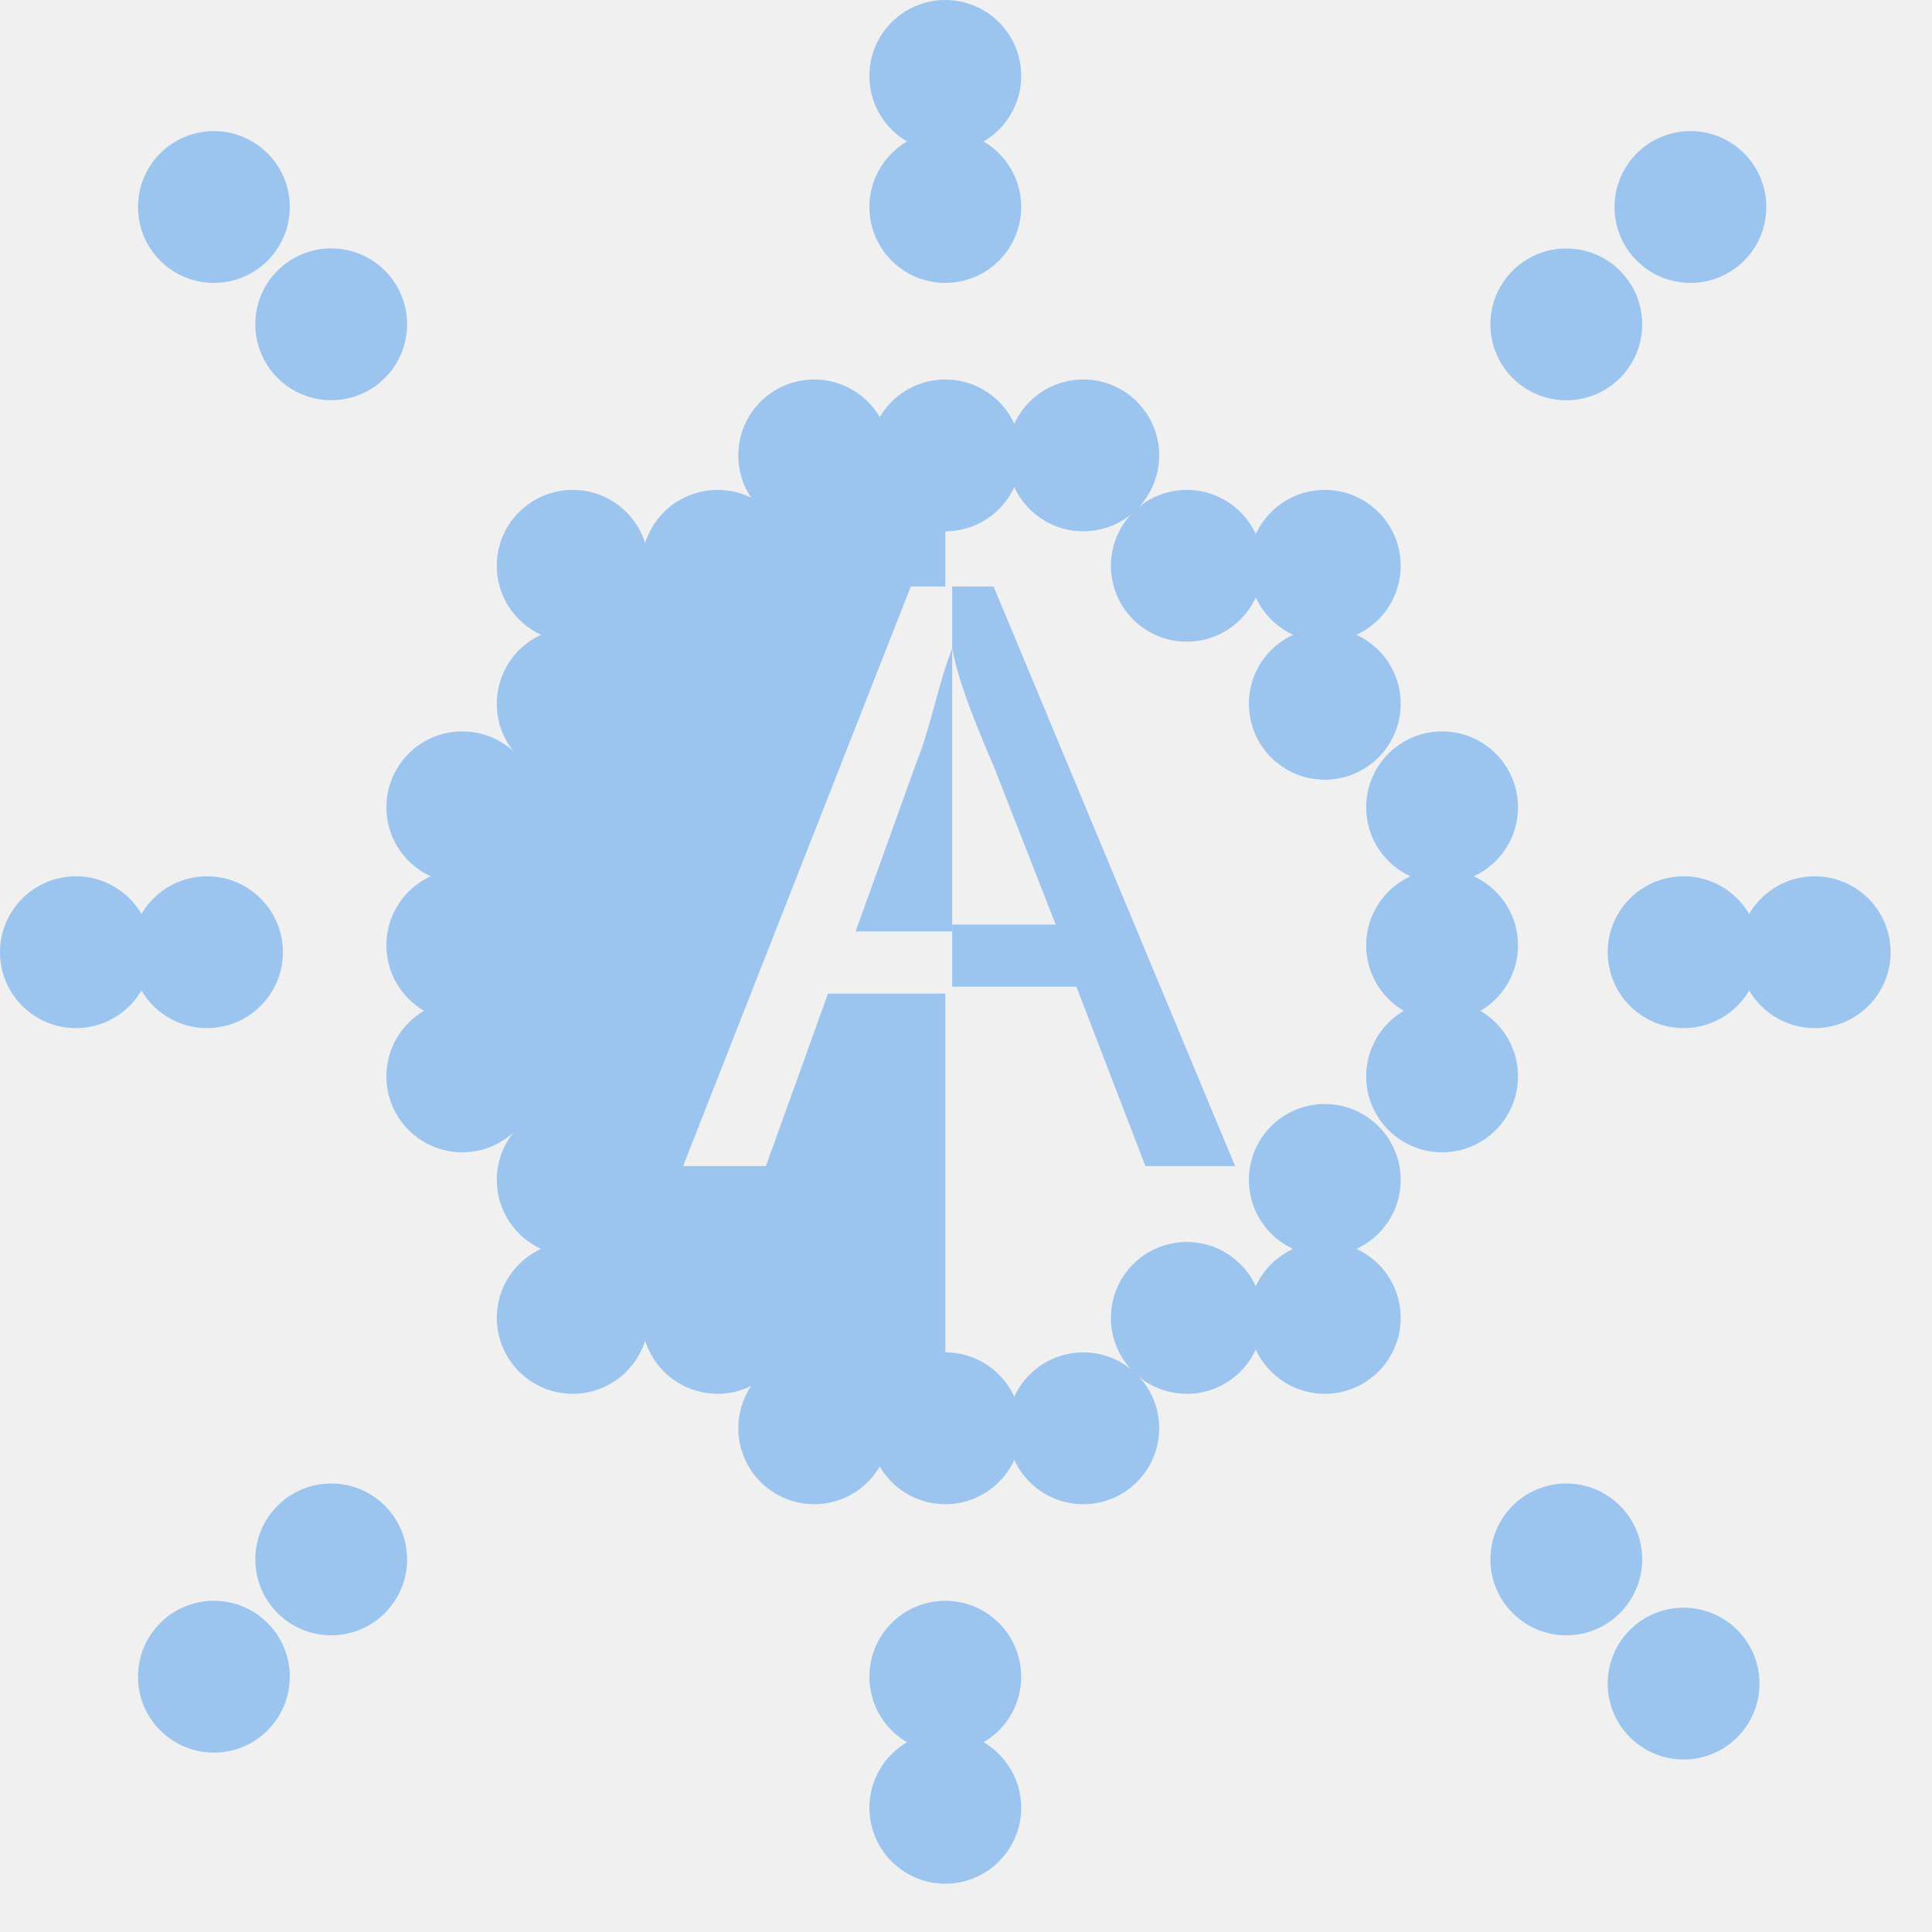
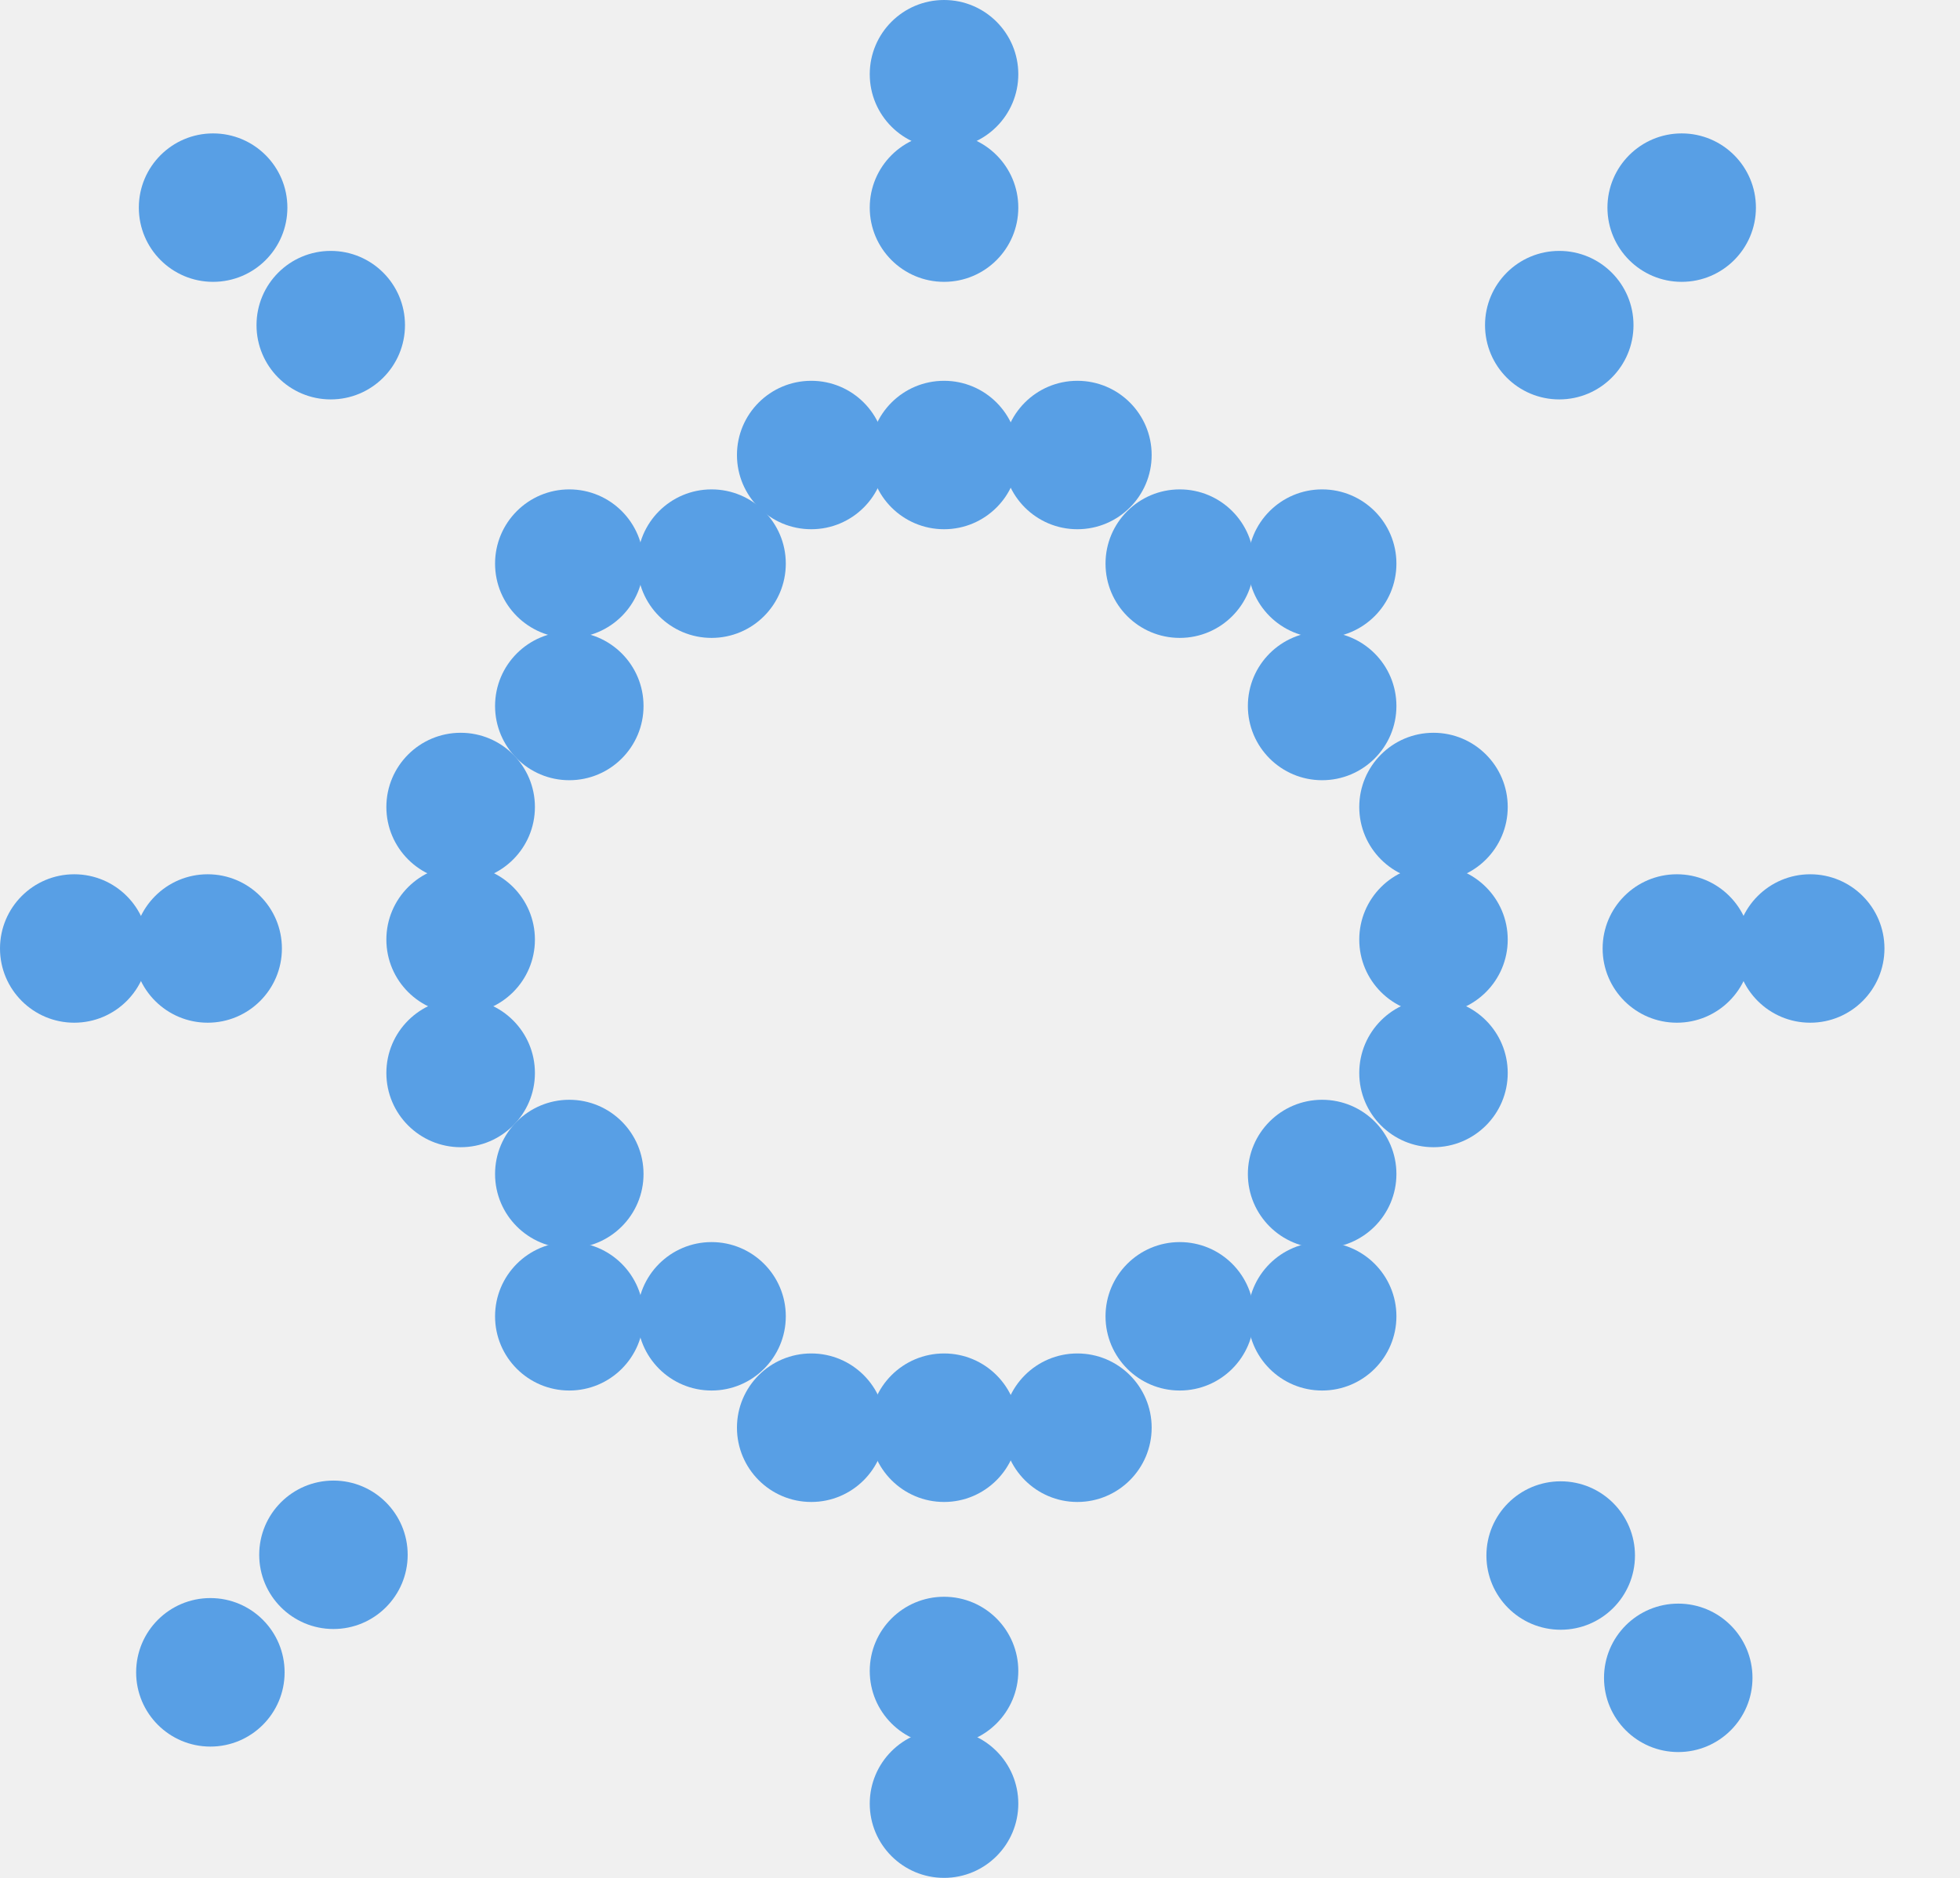
- <svg xmlns="http://www.w3.org/2000/svg" width="28" height="28" viewBox="0 0 28 28" fill="none">
-   <path d="M3.1 4.1C3.708 4.1 4.2 3.608 4.2 3C4.2 2.393 3.708 1.9 3.1 1.9C2.492 1.9 2 2.393 2 3C2 3.608 2.492 4.1 3.1 4.1Z" fill="#9BC5EF" />
-   <path d="M13.7 2.2C14.307 2.2 14.8 1.708 14.8 1.1C14.8 0.492 14.307 0 13.7 0C13.092 0 12.6 0.492 12.6 1.1C12.6 1.708 13.092 2.2 13.7 2.2Z" fill="#9BC5EF" />
-   <path d="M13.7 4.1C14.307 4.1 14.8 3.608 14.8 3C14.8 2.393 14.307 1.9 13.7 1.9C13.092 1.9 12.6 2.393 12.6 3C12.6 3.608 13.092 4.1 13.7 4.1Z" fill="#9BC5EF" />
-   <path d="M11.8 7.7C12.408 7.7 12.9 7.208 12.9 6.6C12.9 5.992 12.408 5.5 11.8 5.5C11.193 5.5 10.7 5.992 10.7 6.6C10.7 7.208 11.193 7.7 11.8 7.7Z" fill="#9BC5EF" />
-   <path d="M10.4 9.3C11.007 9.3 11.5 8.807 11.5 8.2C11.5 7.592 11.007 7.1 10.4 7.1C9.792 7.1 9.3 7.592 9.3 8.2C9.3 8.807 9.792 9.3 10.4 9.3Z" fill="#9BC5EF" />
-   <path d="M8.3 9.3C8.908 9.3 9.4 8.807 9.4 8.2C9.4 7.592 8.908 7.1 8.3 7.1C7.693 7.1 7.2 7.592 7.2 8.2C7.2 8.807 7.693 9.3 8.3 9.3Z" fill="#9BC5EF" />
-   <path d="M8.3 11.3C8.908 11.3 9.4 10.807 9.4 10.2C9.4 9.592 8.908 9.1 8.3 9.1C7.693 9.1 7.2 9.592 7.2 10.2C7.2 10.807 7.693 11.3 8.3 11.3Z" fill="#9BC5EF" />
-   <path d="M19.2 11.3C19.807 11.3 20.3 10.807 20.3 10.2C20.3 9.592 19.807 9.1 19.2 9.1C18.592 9.1 18.1 9.592 18.1 10.2C18.1 10.807 18.592 11.3 19.2 11.3Z" fill="#9BC5EF" />
-   <path d="M19.2 9.3C19.807 9.3 20.3 8.807 20.3 8.2C20.3 7.592 19.807 7.1 19.2 7.1C18.592 7.1 18.1 7.592 18.1 8.2C18.1 8.807 18.592 9.3 19.2 9.3Z" fill="#9BC5EF" />
-   <path d="M17.2 9.3C17.807 9.3 18.3 8.807 18.3 8.2C18.3 7.592 17.807 7.1 17.2 7.1C16.592 7.1 16.1 7.592 16.1 8.2C16.1 8.807 16.592 9.3 17.2 9.3Z" fill="#9BC5EF" />
-   <path d="M8.3 18.2C8.908 18.2 9.4 17.707 9.4 17.1C9.4 16.492 8.908 16 8.3 16C7.693 16 7.2 16.492 7.2 17.1C7.2 17.707 7.693 18.2 8.3 18.2Z" fill="#9BC5EF" />
-   <path d="M8.3 20.2C8.908 20.2 9.4 19.707 9.4 19.1C9.4 18.492 8.908 18 8.3 18C7.693 18 7.2 18.492 7.2 19.1C7.2 19.707 7.693 20.2 8.3 20.2Z" fill="#9BC5EF" />
-   <path d="M10.4 20.2C11.007 20.2 11.5 19.707 11.5 19.1C11.5 18.492 11.007 18 10.4 18C9.792 18 9.3 18.492 9.3 19.1C9.3 19.707 9.792 20.2 10.4 20.2Z" fill="#9BC5EF" />
-   <path d="M17.2 20.2C17.807 20.2 18.3 19.707 18.3 19.1C18.3 18.492 17.807 18 17.2 18C16.592 18 16.1 18.492 16.1 19.1C16.1 19.707 16.592 20.2 17.2 20.2Z" fill="#9BC5EF" />
-   <path d="M19.2 20.2C19.807 20.2 20.3 19.707 20.3 19.1C20.3 18.492 19.807 18 19.2 18C18.592 18 18.1 18.492 18.1 19.1C18.1 19.707 18.592 20.2 19.2 20.2Z" fill="#9BC5EF" />
-   <path d="M19.2 18.2C19.807 18.2 20.3 17.707 20.3 17.1C20.3 16.492 19.807 16 19.2 16C18.592 16 18.1 16.492 18.1 17.1C18.1 17.707 18.592 18.2 19.2 18.2Z" fill="#9BC5EF" />
-   <path d="M13.7 7.7C14.307 7.7 14.8 7.208 14.8 6.6C14.8 5.992 14.307 5.5 13.7 5.5C13.092 5.5 12.6 5.992 12.6 6.6C12.6 7.208 13.092 7.7 13.7 7.7Z" fill="#9BC5EF" />
-   <path d="M15.7 7.7C16.307 7.7 16.8 7.208 16.8 6.6C16.8 5.992 16.307 5.5 15.7 5.5C15.092 5.5 14.6 5.992 14.6 6.6C14.6 7.208 15.092 7.7 15.7 7.7Z" fill="#9BC5EF" />
-   <path d="M11.8 21.8C12.408 21.8 12.9 21.307 12.9 20.7C12.9 20.092 12.408 19.6 11.8 19.6C11.193 19.6 10.7 20.092 10.7 20.7C10.7 21.307 11.193 21.8 11.8 21.8Z" fill="#9BC5EF" />
-   <path d="M13.7 21.8C14.307 21.8 14.8 21.307 14.8 20.7C14.8 20.092 14.307 19.6 13.7 19.6C13.092 19.6 12.6 20.092 12.6 20.7C12.6 21.307 13.092 21.8 13.7 21.8Z" fill="#9BC5EF" />
-   <path d="M15.7 21.8C16.307 21.8 16.8 21.307 16.8 20.7C16.8 20.092 16.307 19.6 15.7 19.6C15.092 19.6 14.6 20.092 14.6 20.7C14.6 21.307 15.092 21.8 15.7 21.8Z" fill="#9BC5EF" />
-   <path d="M6.7 12.8C7.307 12.8 7.8 12.307 7.8 11.7C7.8 11.092 7.307 10.6 6.7 10.6C6.092 10.6 5.6 11.092 5.6 11.7C5.6 12.307 6.092 12.8 6.7 12.8Z" fill="#9BC5EF" />
-   <path d="M6.7 14.8C7.307 14.8 7.8 14.307 7.8 13.7C7.8 13.092 7.307 12.6 6.7 12.6C6.092 12.6 5.6 13.092 5.6 13.7C5.6 14.307 6.092 14.8 6.7 14.8Z" fill="#9BC5EF" />
-   <path d="M6.7 16.7C7.307 16.7 7.8 16.207 7.8 15.6C7.8 14.992 7.307 14.5 6.7 14.5C6.092 14.5 5.6 14.992 5.6 15.6C5.6 16.207 6.092 16.7 6.7 16.7Z" fill="#9BC5EF" />
-   <path d="M20.9 12.8C21.507 12.8 22 12.307 22 11.7C22 11.092 21.507 10.6 20.9 10.6C20.292 10.6 19.8 11.092 19.8 11.7C19.8 12.307 20.292 12.8 20.9 12.8Z" fill="#9BC5EF" />
-   <path d="M20.9 14.8C21.507 14.8 22 14.307 22 13.7C22 13.092 21.507 12.6 20.9 12.6C20.292 12.6 19.8 13.092 19.8 13.7C19.8 14.307 20.292 14.8 20.9 14.8Z" fill="#9BC5EF" />
-   <path d="M20.9 16.7C21.507 16.7 22 16.207 22 15.6C22 14.992 21.507 14.5 20.9 14.5C20.292 14.5 19.8 14.992 19.8 15.6C19.8 16.207 20.292 16.7 20.9 16.7Z" fill="#9BC5EF" />
-   <path d="M13.7 25.4C14.307 25.4 14.8 24.908 14.8 24.3C14.8 23.693 14.307 23.2 13.7 23.2C13.092 23.2 12.6 23.693 12.6 24.3C12.6 24.908 13.092 25.4 13.7 25.4Z" fill="#9BC5EF" />
-   <path d="M13.7 27.3C14.307 27.3 14.8 26.807 14.8 26.2C14.8 25.592 14.307 25.1 13.7 25.1C13.092 25.1 12.6 25.592 12.6 26.2C12.6 26.807 13.092 27.3 13.7 27.3Z" fill="#9BC5EF" />
-   <path d="M3 14.9C3.608 14.9 4.1 14.408 4.1 13.8C4.1 13.193 3.608 12.7 3 12.7C2.393 12.7 1.9 13.193 1.9 13.8C1.9 14.408 2.393 14.9 3 14.9Z" fill="#9BC5EF" />
-   <path d="M1.1 14.9C1.708 14.9 2.2 14.408 2.2 13.8C2.2 13.193 1.708 12.7 1.1 12.7C0.492 12.7 0 13.193 0 13.8C0 14.408 0.492 14.9 1.1 14.9Z" fill="#9BC5EF" />
-   <path d="M26.3 14.9C26.908 14.9 27.4 14.408 27.4 13.8C27.4 13.193 26.908 12.7 26.3 12.7C25.693 12.7 25.2 13.193 25.2 13.8C25.2 14.408 25.693 14.9 26.3 14.9Z" fill="#9BC5EF" />
-   <path d="M24.4 14.9C25.007 14.9 25.5 14.408 25.5 13.8C25.5 13.193 25.007 12.7 24.4 12.7C23.792 12.7 23.3 13.193 23.3 13.8C23.3 14.408 23.792 14.9 24.4 14.9Z" fill="#9BC5EF" />
-   <path d="M24.499 4.1C25.107 4.1 25.599 3.608 25.599 3C25.599 2.393 25.107 1.9 24.499 1.9C23.892 1.9 23.399 2.393 23.399 3C23.399 3.608 23.892 4.1 24.499 4.1Z" fill="#9BC5EF" />
-   <path d="M22.7 5.801C23.307 5.801 23.8 5.308 23.8 4.701C23.8 4.093 23.307 3.601 22.7 3.601C22.092 3.601 21.6 4.093 21.6 4.701C21.6 5.308 22.092 5.801 22.7 5.801Z" fill="#9BC5EF" />
-   <path d="M4.8 23.7C5.408 23.7 5.9 23.207 5.9 22.6C5.9 21.992 5.408 21.5 4.8 21.5C4.193 21.5 3.7 21.992 3.7 22.6C3.7 23.207 4.193 23.7 4.8 23.7Z" fill="#9BC5EF" />
-   <path d="M3.1 25.4C3.708 25.4 4.2 24.908 4.2 24.3C4.2 23.693 3.708 23.2 3.1 23.2C2.492 23.2 2 23.693 2 24.3C2 24.908 2.492 25.4 3.1 25.4Z" fill="#9BC5EF" />
-   <path d="M24.4 25.5C25.007 25.5 25.5 25.007 25.5 24.4C25.5 23.792 25.007 23.3 24.4 23.3C23.792 23.3 23.3 23.792 23.3 24.4C23.3 25.007 23.792 25.5 24.4 25.5Z" fill="#9BC5EF" />
-   <path d="M22.7 23.7C23.307 23.7 23.8 23.207 23.8 22.6C23.8 21.992 23.307 21.5 22.7 21.5C22.092 21.5 21.6 21.992 21.6 22.6C21.6 23.207 22.092 23.7 22.7 23.7Z" fill="#9BC5EF" />
-   <path d="M4.8 5.8C5.408 5.8 5.9 5.307 5.9 4.7C5.9 4.092 5.408 3.6 4.8 3.6C4.193 3.6 3.7 4.092 3.7 4.7C3.7 5.307 4.193 5.8 4.8 5.8Z" fill="#9BC5EF" />
-   <path d="M14.4 8.5H13.8V9.4C13.9 9.9 14.1 10.4 14.4 11.1L15.3 13.4H13.8V14.3H15.6L16.6 16.9H17.9L14.4 8.5Z" fill="#9BC5EF" />
-   <path d="M13.3 10.999L12.4 13.499H13.8V9.399C13.6 9.899 13.5 10.499 13.3 10.999Z" fill="#9BC5EF" />
-   <path d="M11.1 16.9H9.9L13.2 8.5H13.7V6.6H11.8L10.4 8.2H8.3V10.2L6.7 11.7V13.7V15.6L8.3 17.1V19.1H10.4L11.8 20.7H13.7V14.4H12L11.1 16.9Z" fill="#9BC5EF" />
+ <svg xmlns="http://www.w3.org/2000/svg" width="24" height="23" viewBox="0 0 24 23" fill="none">
+   <g clip-path="url(#clip0_1888_1909)">
+     <path d="M2.609 3.452C3.112 3.452 3.519 3.045 3.519 2.543C3.519 2.041 3.112 1.634 2.609 1.634C2.107 1.634 1.7 2.041 1.7 2.543C1.7 3.045 2.107 3.452 2.609 3.452Z" fill="#589FE5" />
+     <path d="M11.56 1.818C12.062 1.818 12.469 1.411 12.469 0.909C12.469 0.407 12.062 0 11.56 0C11.057 0 10.65 0.407 10.65 0.909C10.65 1.411 11.057 1.818 11.56 1.818Z" fill="#589FE5" />
+     <path d="M11.56 3.452C12.062 3.452 12.469 3.045 12.469 2.543C12.469 2.041 12.062 1.634 11.56 1.634C11.057 1.634 10.65 2.041 10.65 2.543C10.65 3.045 11.057 3.452 11.56 3.452Z" fill="#589FE5" />
+     <path d="M9.934 6.482C10.436 6.482 10.843 6.075 10.843 5.573C10.843 5.071 10.436 4.664 9.934 4.664C9.431 4.664 9.024 5.071 9.024 5.573C9.024 6.075 9.431 6.482 9.934 6.482Z" fill="#589FE5" />
+     <path d="M8.713 7.813C9.215 7.813 9.622 7.406 9.622 6.903C9.622 6.401 9.215 5.994 8.713 5.994C8.211 5.994 7.804 6.401 7.804 6.903C7.804 7.406 8.211 7.813 8.713 7.813Z" fill="#589FE5" />
+     <path d="M6.971 7.813C7.473 7.813 7.88 7.406 7.88 6.903C7.88 6.401 7.473 5.994 6.971 5.994C6.469 5.994 6.062 6.401 6.062 6.903C6.062 7.406 6.469 7.813 6.971 7.813Z" fill="#589FE5" />
+     <path d="M6.971 9.556C7.473 9.556 7.88 9.149 7.88 8.647C7.88 8.144 7.473 7.737 6.971 7.737C6.469 7.737 6.062 8.144 6.062 8.647C6.062 9.149 6.469 9.556 6.971 9.556Z" fill="#589FE5" />
+     <path d="M16.189 9.556C16.692 9.556 17.099 9.149 17.099 8.647C17.099 8.144 16.692 7.737 16.189 7.737C15.687 7.737 15.28 8.144 15.28 8.647C15.28 9.149 15.687 9.556 16.189 9.556Z" fill="#589FE5" />
+     <path d="M16.189 7.813C16.692 7.813 17.099 7.406 17.099 6.903C17.099 6.401 16.692 5.994 16.189 5.994C15.687 5.994 15.28 6.401 15.28 6.903C15.28 7.406 15.687 7.813 16.189 7.813Z" fill="#589FE5" />
+     <path d="M14.446 7.813C14.948 7.813 15.355 7.406 15.355 6.903C15.355 6.401 14.948 5.994 14.446 5.994C13.944 5.994 13.537 6.401 13.537 6.903C13.537 7.406 13.944 7.813 14.446 7.813Z" fill="#589FE5" />
+     <path d="M6.971 15.288C7.473 15.288 7.88 14.881 7.88 14.379C7.88 13.877 7.473 13.47 6.971 13.47C6.469 13.47 6.062 13.877 6.062 14.379C6.062 14.881 6.469 15.288 6.971 15.288Z" fill="#589FE5" />
+     <path d="M6.971 17.031C7.473 17.031 7.88 16.624 7.88 16.122C7.88 15.62 7.473 15.213 6.971 15.213C6.469 15.213 6.062 15.62 6.062 16.122C6.062 16.624 6.469 17.031 6.971 17.031Z" fill="#589FE5" />
+     <path d="M8.713 17.031C9.215 17.031 9.622 16.624 9.622 16.122C9.622 15.62 9.215 15.213 8.713 15.213C8.211 15.213 7.804 15.62 7.804 16.122C7.804 16.624 8.211 17.031 8.713 17.031Z" fill="#589FE5" />
+     <path d="M14.446 17.031C14.948 17.031 15.355 16.624 15.355 16.122C15.355 15.62 14.948 15.213 14.446 15.213C13.944 15.213 13.537 15.62 13.537 16.122C13.537 16.624 13.944 17.031 14.446 17.031Z" fill="#589FE5" />
+     <path d="M16.189 17.031C16.692 17.031 17.099 16.624 17.099 16.122C17.099 15.62 16.692 15.213 16.189 15.213C15.687 15.213 15.28 15.62 15.28 16.122C15.28 16.624 15.687 17.031 16.189 17.031Z" fill="#589FE5" />
+     <path d="M16.189 15.288C16.692 15.288 17.099 14.881 17.099 14.379C17.099 13.877 16.692 13.47 16.189 13.47C15.687 13.47 15.28 13.877 15.28 14.379C15.28 14.881 15.687 15.288 16.189 15.288Z" fill="#589FE5" />
+     <path d="M11.56 6.482C12.062 6.482 12.469 6.075 12.469 5.573C12.469 5.071 12.062 4.664 11.56 4.664C11.057 4.664 10.65 5.071 10.65 5.573C10.65 6.075 11.057 6.482 11.56 6.482Z" fill="#589FE5" />
+     <path d="M13.192 6.482C13.695 6.482 14.102 6.075 14.102 5.573C14.102 5.071 13.695 4.664 13.192 4.664C12.69 4.664 12.283 5.071 12.283 5.573C12.283 6.075 12.69 6.482 13.192 6.482Z" fill="#589FE5" />
+     <path d="M9.934 18.396C10.436 18.396 10.843 17.988 10.843 17.486C10.843 16.984 10.436 16.577 9.934 16.577C9.431 16.577 9.024 16.984 9.024 17.486C9.024 17.988 9.431 18.396 9.934 18.396Z" fill="#589FE5" />
+     <path d="M11.56 18.396C12.062 18.396 12.469 17.988 12.469 17.486C12.469 16.984 12.062 16.577 11.56 16.577C11.057 16.577 10.65 16.984 10.65 17.486C10.65 17.988 11.057 18.396 11.56 18.396Z" fill="#589FE5" />
+     <path d="M13.192 18.396C13.695 18.396 14.102 17.988 14.102 17.486C14.102 16.984 13.695 16.577 13.192 16.577C12.69 16.577 12.283 16.984 12.283 17.486C12.283 17.988 12.69 18.396 13.192 18.396Z" fill="#589FE5" />
+     <path d="M5.641 10.793C6.143 10.793 6.55 10.386 6.55 9.884C6.55 9.382 6.143 8.975 5.641 8.975C5.139 8.975 4.731 9.382 4.731 9.884C4.731 10.386 5.139 10.793 5.641 10.793Z" fill="#589FE5" />
+     <path d="M5.641 12.417C6.143 12.417 6.55 12.01 6.55 11.508C6.55 11.006 6.143 10.599 5.641 10.599C5.139 10.599 4.731 11.006 4.731 11.508C4.731 12.01 5.139 12.417 5.641 12.417Z" fill="#589FE5" />
+     <path d="M5.641 14.051C6.143 14.051 6.55 13.644 6.55 13.142C6.55 12.639 6.143 12.232 5.641 12.232C5.139 12.232 4.731 12.639 4.731 13.142C4.731 13.644 5.139 14.051 5.641 14.051Z" fill="#589FE5" />
+     <path d="M17.553 10.793C18.055 10.793 18.462 10.386 18.462 9.884C18.462 9.382 18.055 8.975 17.553 8.975C17.051 8.975 16.644 9.382 16.644 9.884C16.644 10.386 17.051 10.793 17.553 10.793Z" fill="#589FE5" />
+     <path d="M17.553 12.417C18.055 12.417 18.462 12.01 18.462 11.508C18.462 11.006 18.055 10.599 17.553 10.599C17.051 10.599 16.644 11.006 16.644 11.508C16.644 12.01 17.051 12.417 17.553 12.417Z" fill="#589FE5" />
+     <path d="M17.553 14.051C18.055 14.051 18.462 13.644 18.462 13.142C18.462 12.639 18.055 12.232 17.553 12.232C17.051 12.232 16.644 12.639 16.644 13.142C16.644 13.644 17.051 14.051 17.553 14.051Z" fill="#589FE5" />
+     <path d="M11.56 21.375C12.062 21.375 12.469 20.968 12.469 20.466C12.469 19.964 12.062 19.557 11.56 19.557C11.057 19.557 10.65 19.964 10.65 20.466C10.65 20.968 11.057 21.375 11.56 21.375Z" fill="#589FE5" />
+     <path d="M11.56 23C12.062 23 12.469 22.593 12.469 22.091C12.469 21.589 12.062 21.182 11.56 21.182C11.057 21.182 10.65 21.589 10.65 22.091C10.65 22.593 11.057 23 11.56 23Z" fill="#589FE5" />
+     <path d="M2.543 12.526C3.045 12.526 3.452 12.119 3.452 11.617C3.452 11.115 3.045 10.708 2.543 10.708C2.041 10.708 1.634 11.115 1.634 11.617C1.634 12.119 2.041 12.526 2.543 12.526Z" fill="#589FE5" />
+     <path d="M0.909 12.526C1.411 12.526 1.818 12.119 1.818 11.617C1.818 11.115 1.411 10.708 0.909 10.708C0.407 10.708 0 11.115 0 11.617C0 12.119 0.407 12.526 0.909 12.526Z" fill="#589FE5" />
+     <path d="M22.166 12.526C22.668 12.526 23.075 12.119 23.075 11.617C23.075 11.115 22.668 10.708 22.166 10.708C21.664 10.708 21.257 11.115 21.257 11.617C21.257 12.119 21.664 12.526 22.166 12.526Z" fill="#589FE5" />
+     <path d="M20.533 12.526C21.035 12.526 21.442 12.119 21.442 11.617C21.442 11.115 21.035 10.708 20.533 10.708C20.031 10.708 19.624 11.115 19.624 11.617C19.624 12.119 20.031 12.526 20.533 12.526Z" fill="#589FE5" />
+     <path d="M20.592 3.452C21.094 3.452 21.501 3.045 21.501 2.543C21.501 2.041 21.094 1.634 20.592 1.634C20.09 1.634 19.683 2.041 19.683 2.543C19.683 3.045 20.09 3.452 20.592 3.452Z" fill="#589FE5" />
+     <path d="M19.093 4.892C19.595 4.892 20.002 4.485 20.002 3.982C20.002 3.48 19.595 3.073 19.093 3.073C18.591 3.073 18.184 3.48 18.184 3.982C18.184 4.485 18.591 4.892 19.093 4.892Z" fill="#589FE5" />
+     <path d="M4.083 19.952C4.585 19.952 4.992 19.545 4.992 19.043C4.992 18.541 4.585 18.134 4.083 18.134C3.581 18.134 3.174 18.541 3.174 19.043C3.174 19.545 3.581 19.952 4.083 19.952Z" fill="#589FE5" />
+     <path d="M2.576 21.392C3.078 21.392 3.485 20.985 3.485 20.483C3.485 19.98 3.078 19.573 2.576 19.573C2.074 19.573 1.667 19.98 1.667 20.483C1.667 20.985 2.074 21.392 2.576 21.392Z" fill="#589FE5" />
+     <path d="M20.55 21.459C21.052 21.459 21.459 21.052 21.459 20.55C21.459 20.048 21.052 19.641 20.55 19.641C20.048 19.641 19.641 20.048 19.641 20.55C19.641 21.052 20.048 21.459 20.55 21.459Z" fill="#589FE5" />
+     <path d="M19.11 19.961C19.613 19.961 20.02 19.554 20.02 19.052C20.02 18.55 19.613 18.143 19.11 18.143C18.608 18.143 18.201 18.55 18.201 19.052C18.201 19.554 18.608 19.961 19.11 19.961Z" fill="#589FE5" />
+     <path d="M4.05 4.892C4.552 4.892 4.959 4.485 4.959 3.982C4.959 3.48 4.552 3.073 4.05 3.073C3.548 3.073 3.141 3.48 3.141 3.982C3.141 4.485 3.548 4.892 4.05 4.892Z" fill="#589FE5" />
+   </g>
+   <defs>
+     <clipPath id="clip0_1888_1909">
+       <rect width="23.076" height="23" fill="white" />
+     </clipPath>
+   </defs>
</svg>
